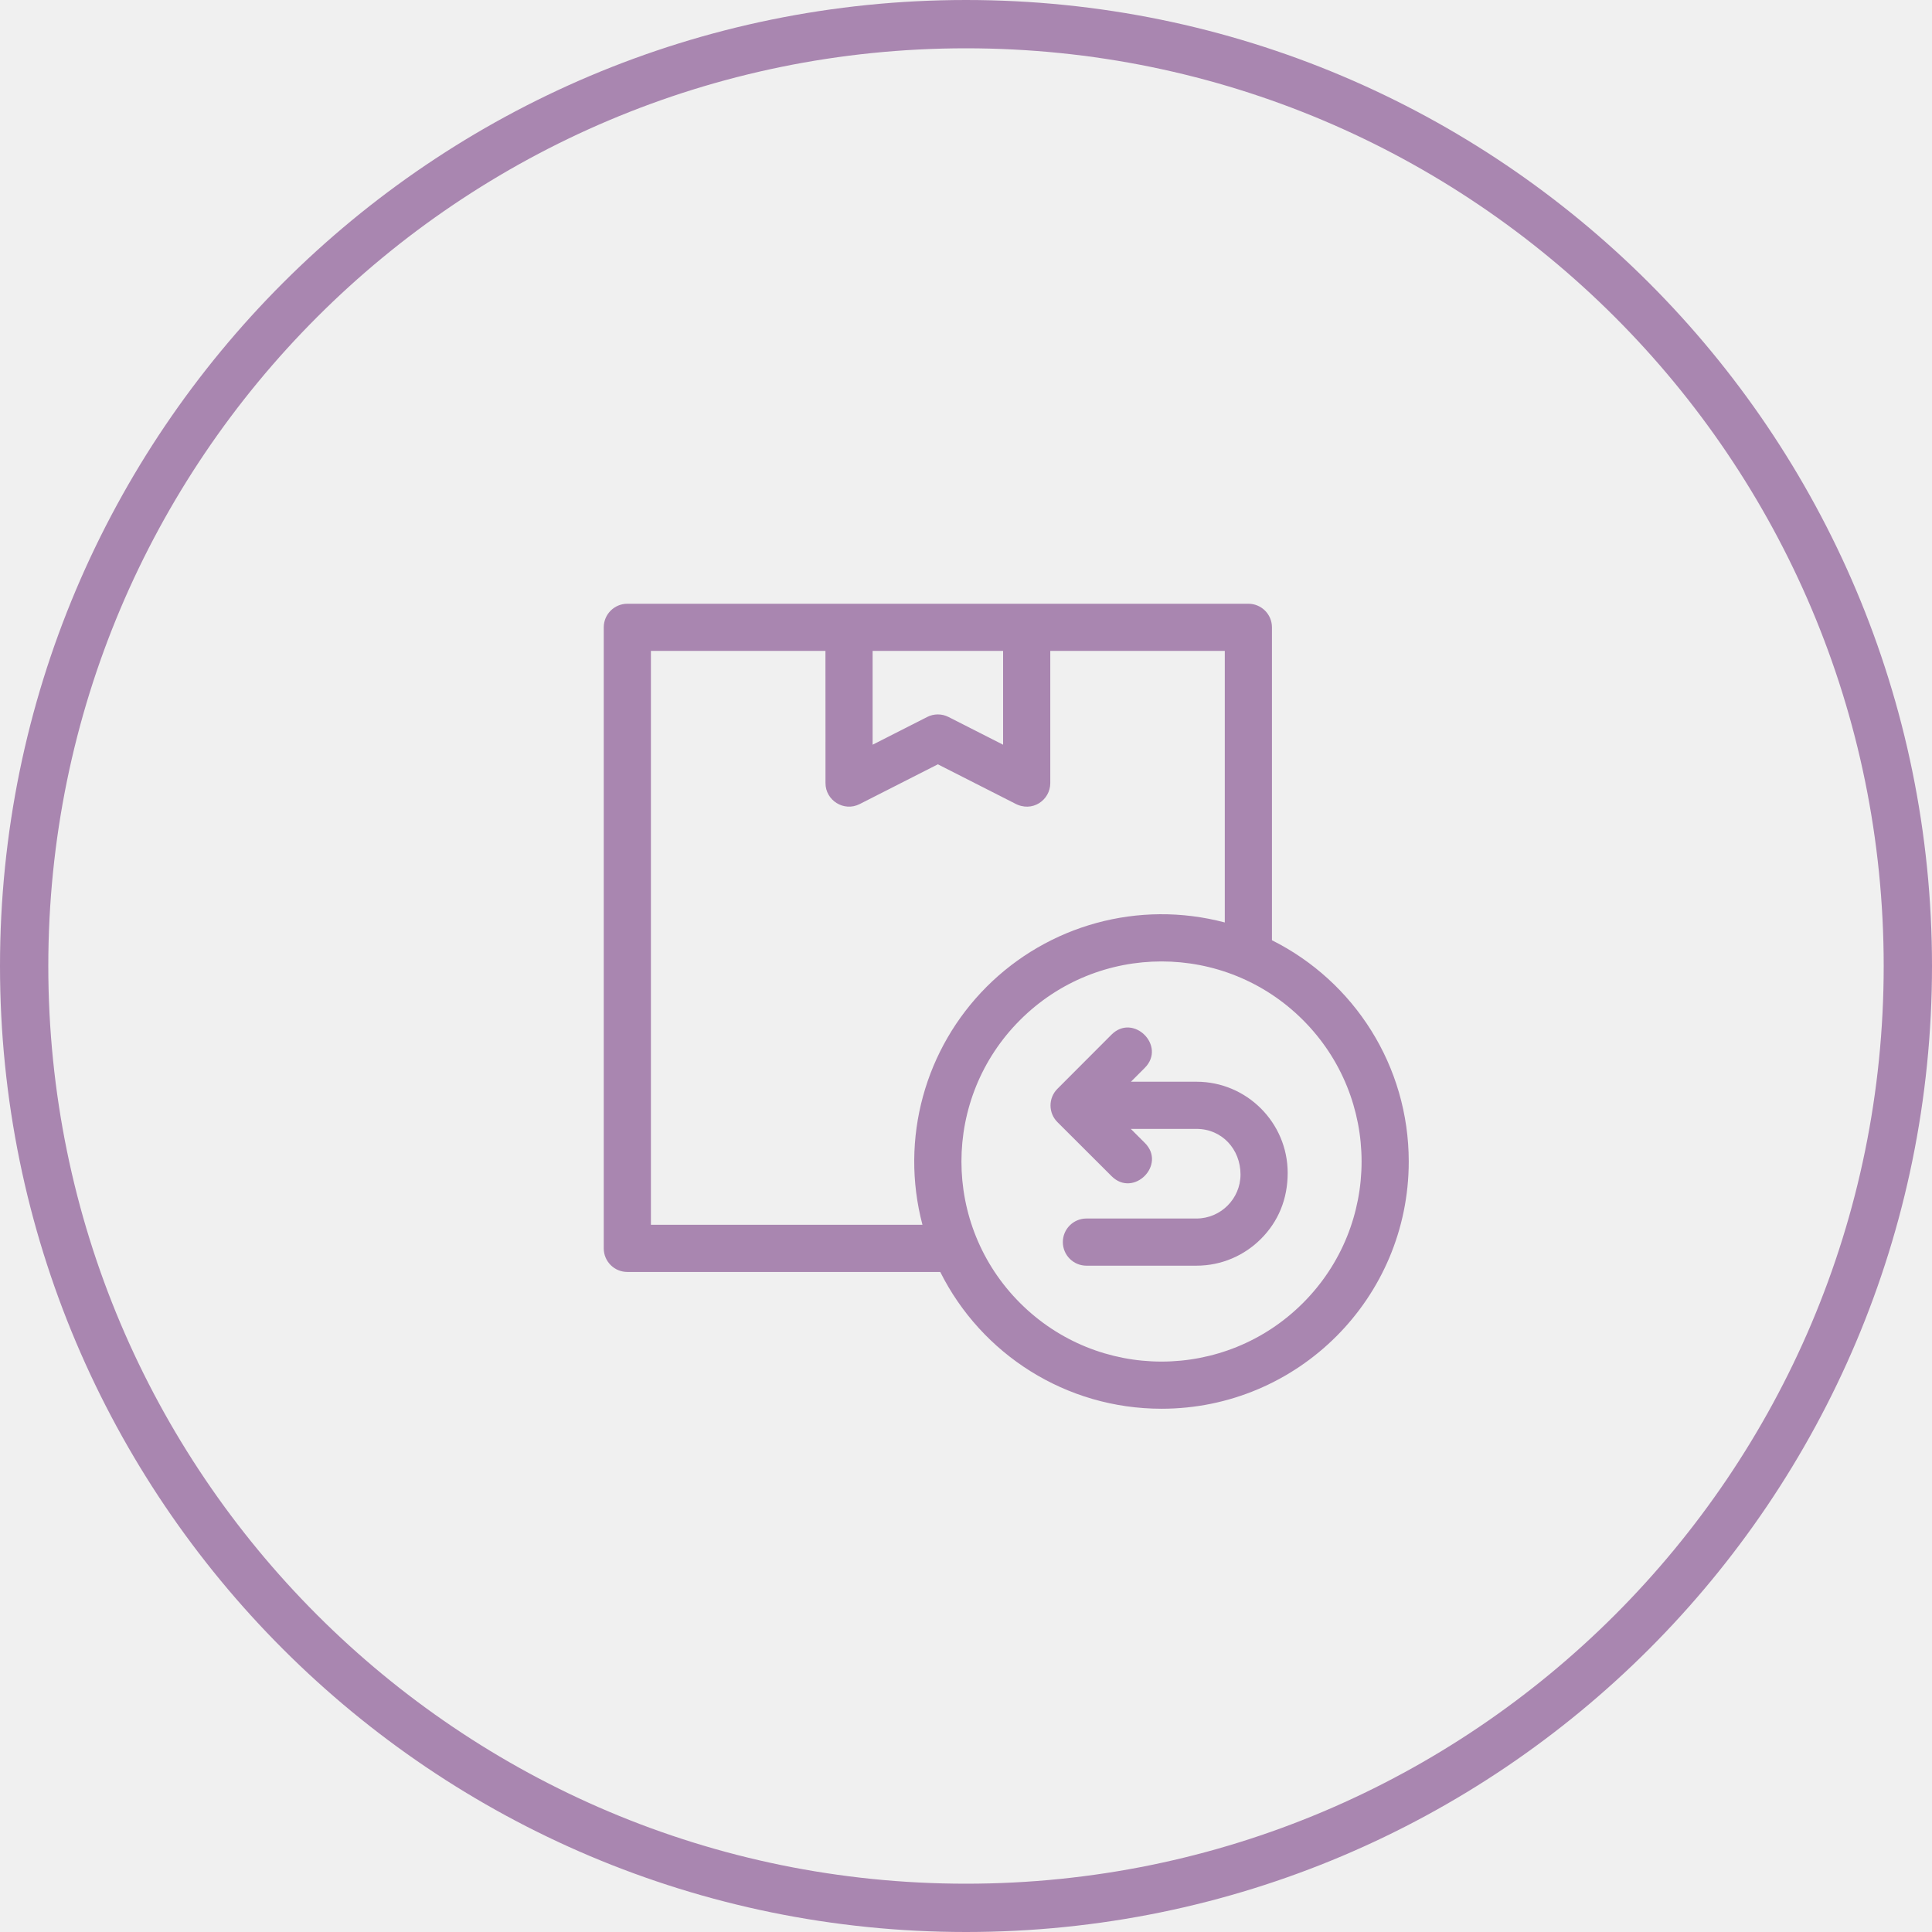
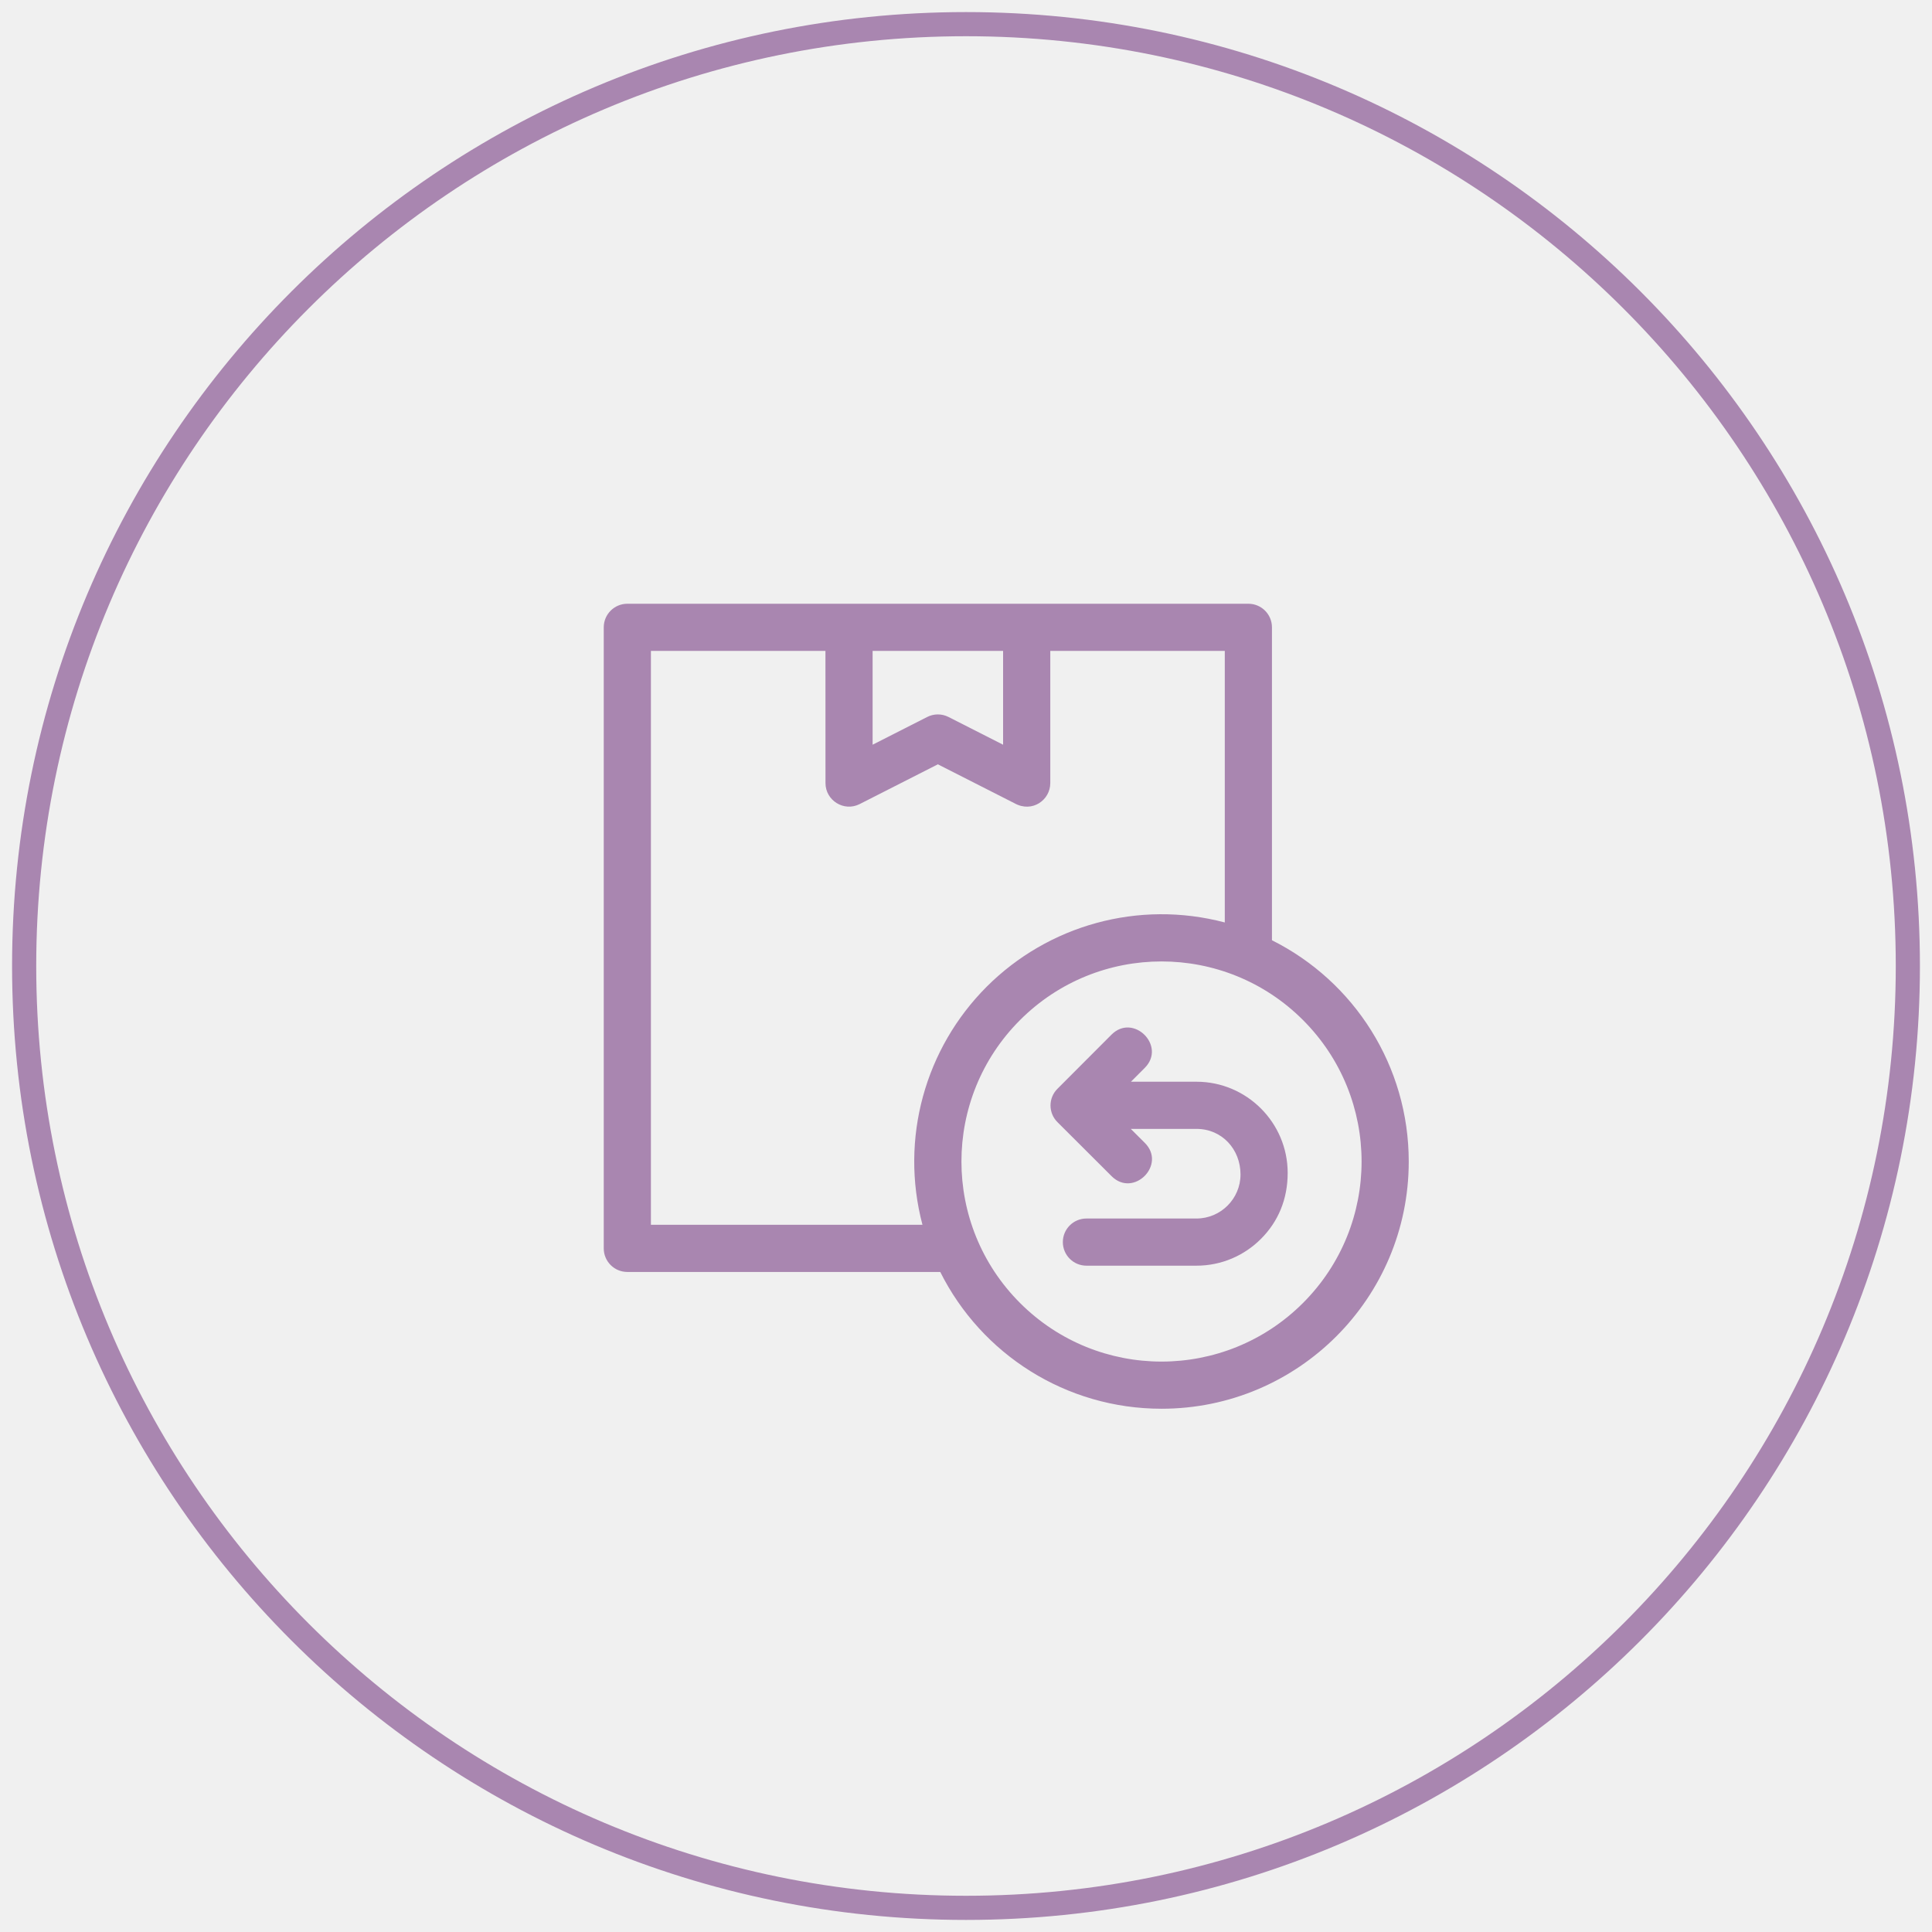
<svg xmlns="http://www.w3.org/2000/svg" width="80" height="80" viewBox="0 0 80 80" fill="none">
-   <circle cx="40" cy="40" r="39" stroke="#A986B0" stroke-width="2" />
+   <circle cx="40" cy="40" r="39" stroke="#A986B0" stroke-width="1" />
  <g clip-path="url(#clip0)">
    <path fill-rule="evenodd" clip-rule="evenodd" d="M51.693 25C52.232 25 52.669 25.437 52.669 25.977V38.934C56.078 40.639 58.333 44.141 58.333 48.096C58.333 53.75 53.75 58.333 48.096 58.333C44.141 58.333 40.639 56.078 38.934 52.669H25.977C25.437 52.669 25 52.232 25 51.693V25.977C25 25.437 25.437 25 25.977 25H51.693ZM43.49 26.953V32.426C43.49 33.128 42.74 33.669 42.009 33.262L38.835 31.649L35.595 33.296C34.945 33.625 34.181 33.144 34.182 32.426L34.18 26.953H26.953V50.716H38.197C37.252 47.137 38.315 43.399 40.857 40.857C43.399 38.315 47.137 37.252 50.716 38.197V26.953H43.49ZM44.987 52.409H49.544C50.585 52.409 51.529 51.985 52.212 51.301C52.931 50.583 53.32 49.652 53.32 48.568C53.32 46.487 51.625 44.792 49.544 44.792H46.83L47.404 44.217C48.306 43.309 46.926 41.936 46.023 42.844L43.783 45.088C43.404 45.469 43.405 46.086 43.787 46.465L46.031 48.705C46.939 49.608 48.312 48.227 47.404 47.324L46.824 46.745H49.544C50.601 46.745 51.367 47.59 51.367 48.633C51.367 49.636 50.547 50.456 49.544 50.456H44.987C44.448 50.456 44.01 50.893 44.01 51.432C44.01 51.972 44.448 52.409 44.987 52.409ZM42.238 42.238C39.002 45.473 39.002 50.719 42.238 53.954C45.473 57.189 50.719 57.189 53.954 53.954C57.189 50.719 57.189 45.473 53.954 42.238C50.719 39.002 45.473 39.002 42.238 42.238ZM41.536 26.953H36.133V30.837L38.394 29.688C38.66 29.553 38.986 29.542 39.273 29.687L41.536 30.837V26.953Z" fill="#A986B0" />
  </g>
  <defs>
    <clipPath id="clip0">
      <rect width="33.333" height="33.333" fill="white" transform="translate(25 25)" />
    </clipPath>
  </defs>
</svg>
